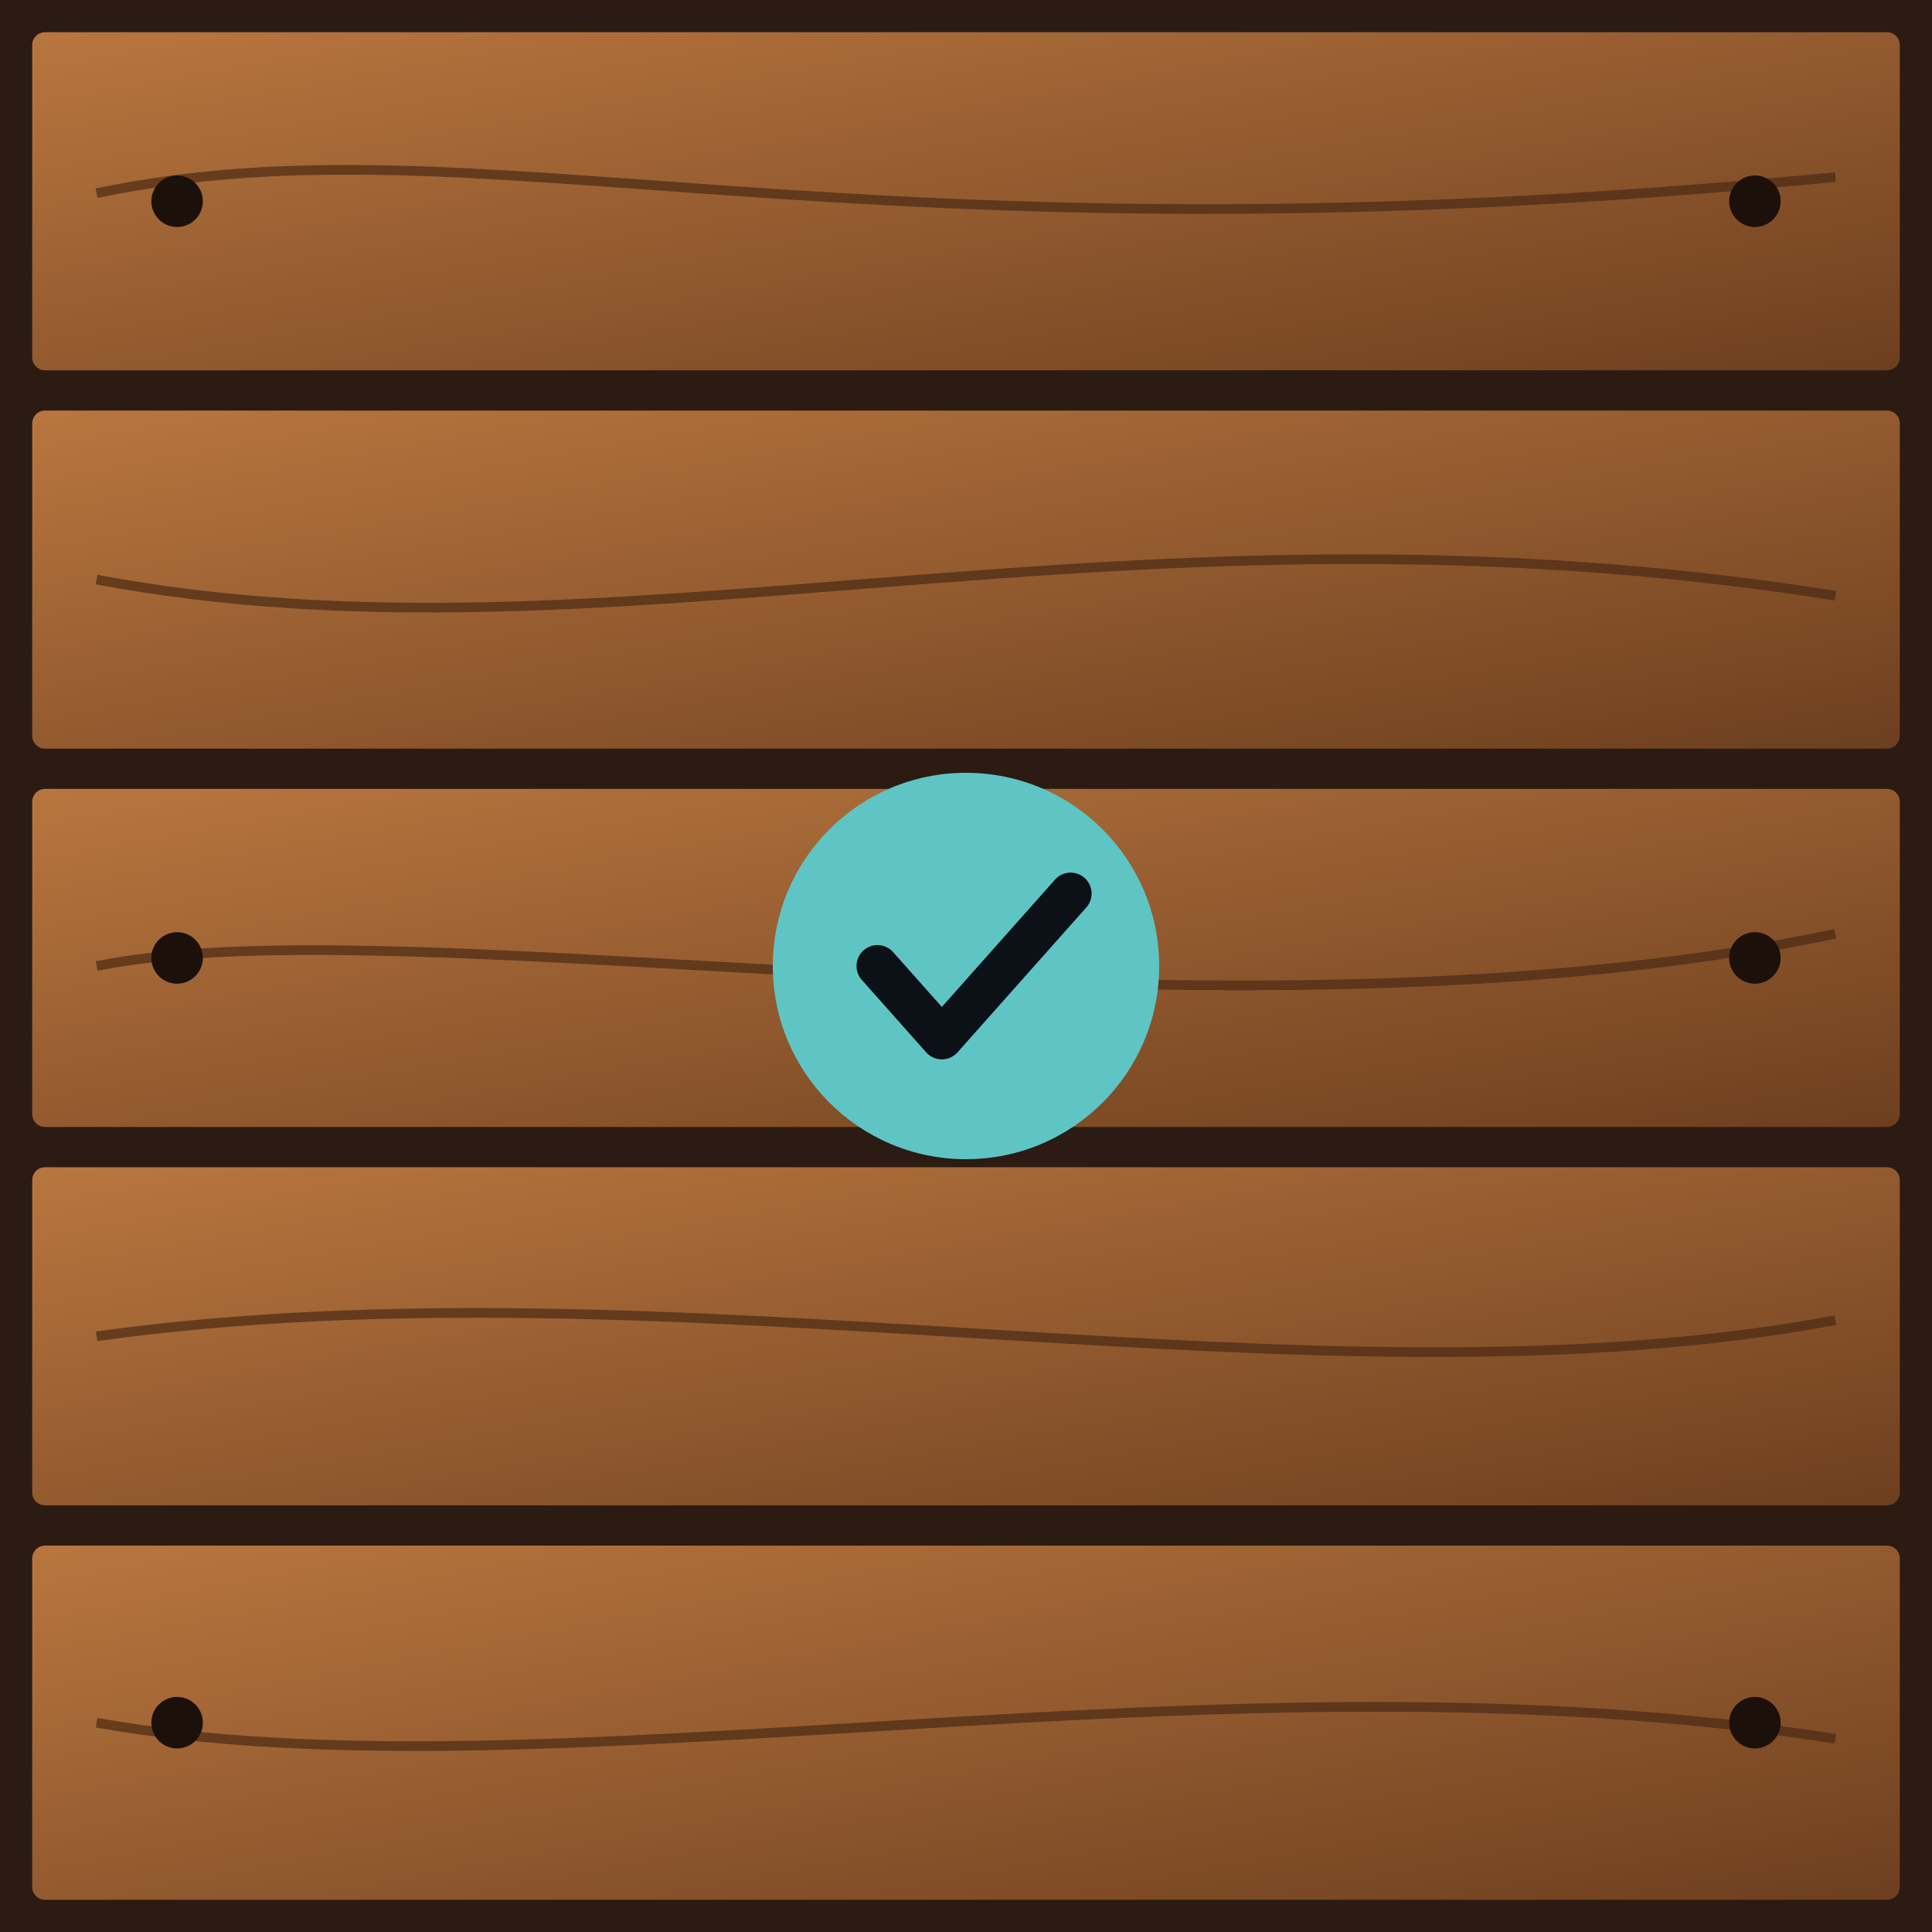
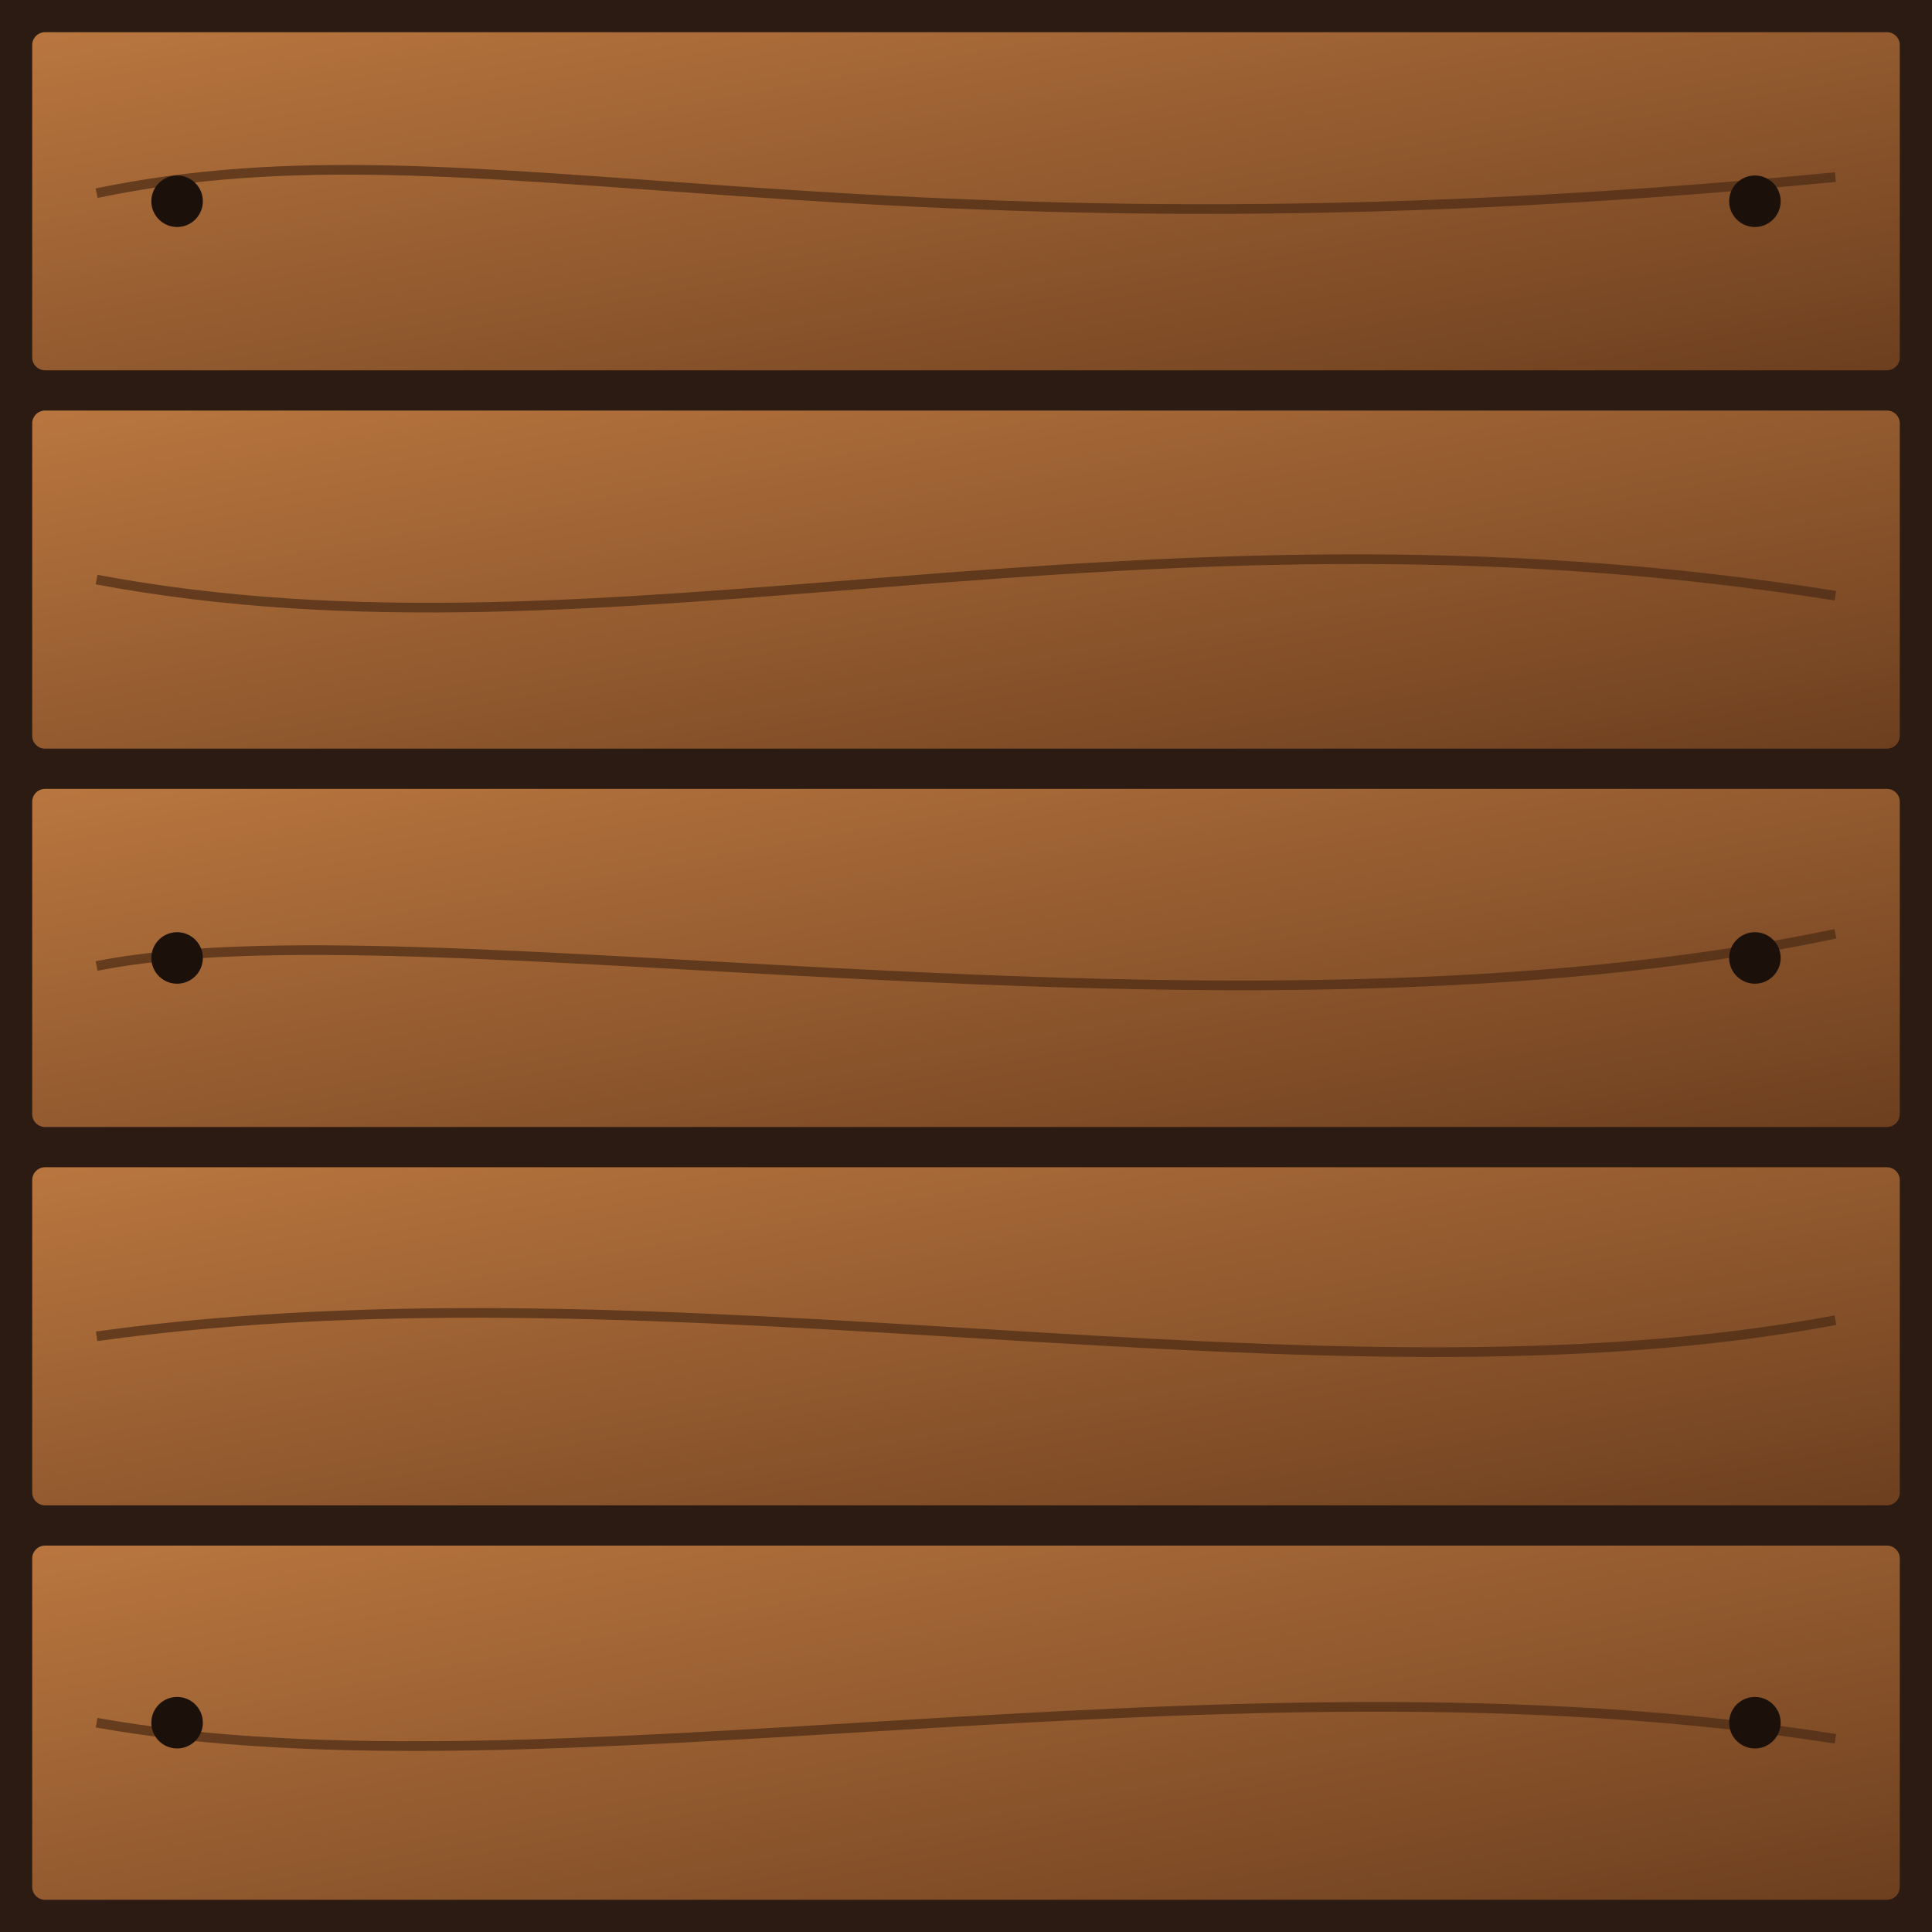
<svg xmlns="http://www.w3.org/2000/svg" viewBox="0 0 1200 1200" width="1200" height="1200">
  <defs>
    <linearGradient id="wood" x1="0" y1="0" x2="1" y2="1">
      <stop offset="0" stop-color="#b9763f" />
      <stop offset="1" stop-color="#6d3f1f" />
    </linearGradient>
  </defs>
  <rect width="1200" height="1200" fill="#2b1b12" />
  <g fill="url(#wood)">
    <rect x="20" y="20" width="1160" height="210" rx="8" />
    <rect x="20" y="255" width="1160" height="210" rx="8" />
    <rect x="20" y="490" width="1160" height="210" rx="8" />
    <rect x="20" y="725" width="1160" height="210" rx="8" />
    <rect x="20" y="960" width="1160" height="220" rx="8" />
  </g>
  <g fill="none" stroke="#4a2a14" stroke-width="6" opacity="0.7">
    <path d="M60 120 C300 70 520 170 1140 110" />
    <path d="M60 360 C380 420 700 300 1140 370" />
    <path d="M60 600 C260 560 760 660 1140 580" />
    <path d="M60 830 C420 780 820 880 1140 820" />
    <path d="M60 1070 C340 1120 760 1020 1140 1080" />
  </g>
  <g fill="#1c110a">
    <circle cx="110" cy="125" r="16" />
    <circle cx="1090" cy="125" r="16" />
    <circle cx="110" cy="595" r="16" />
    <circle cx="1090" cy="595" r="16" />
    <circle cx="110" cy="1070" r="16" />
    <circle cx="1090" cy="1070" r="16" />
  </g>
-   <circle cx="600" cy="600" r="120" fill="#5fc4c4" />
-   <path d="M545 600 L585 645 L665 555" fill="none" stroke="#0b1116" stroke-width="26" stroke-linecap="round" stroke-linejoin="round" />
</svg>
